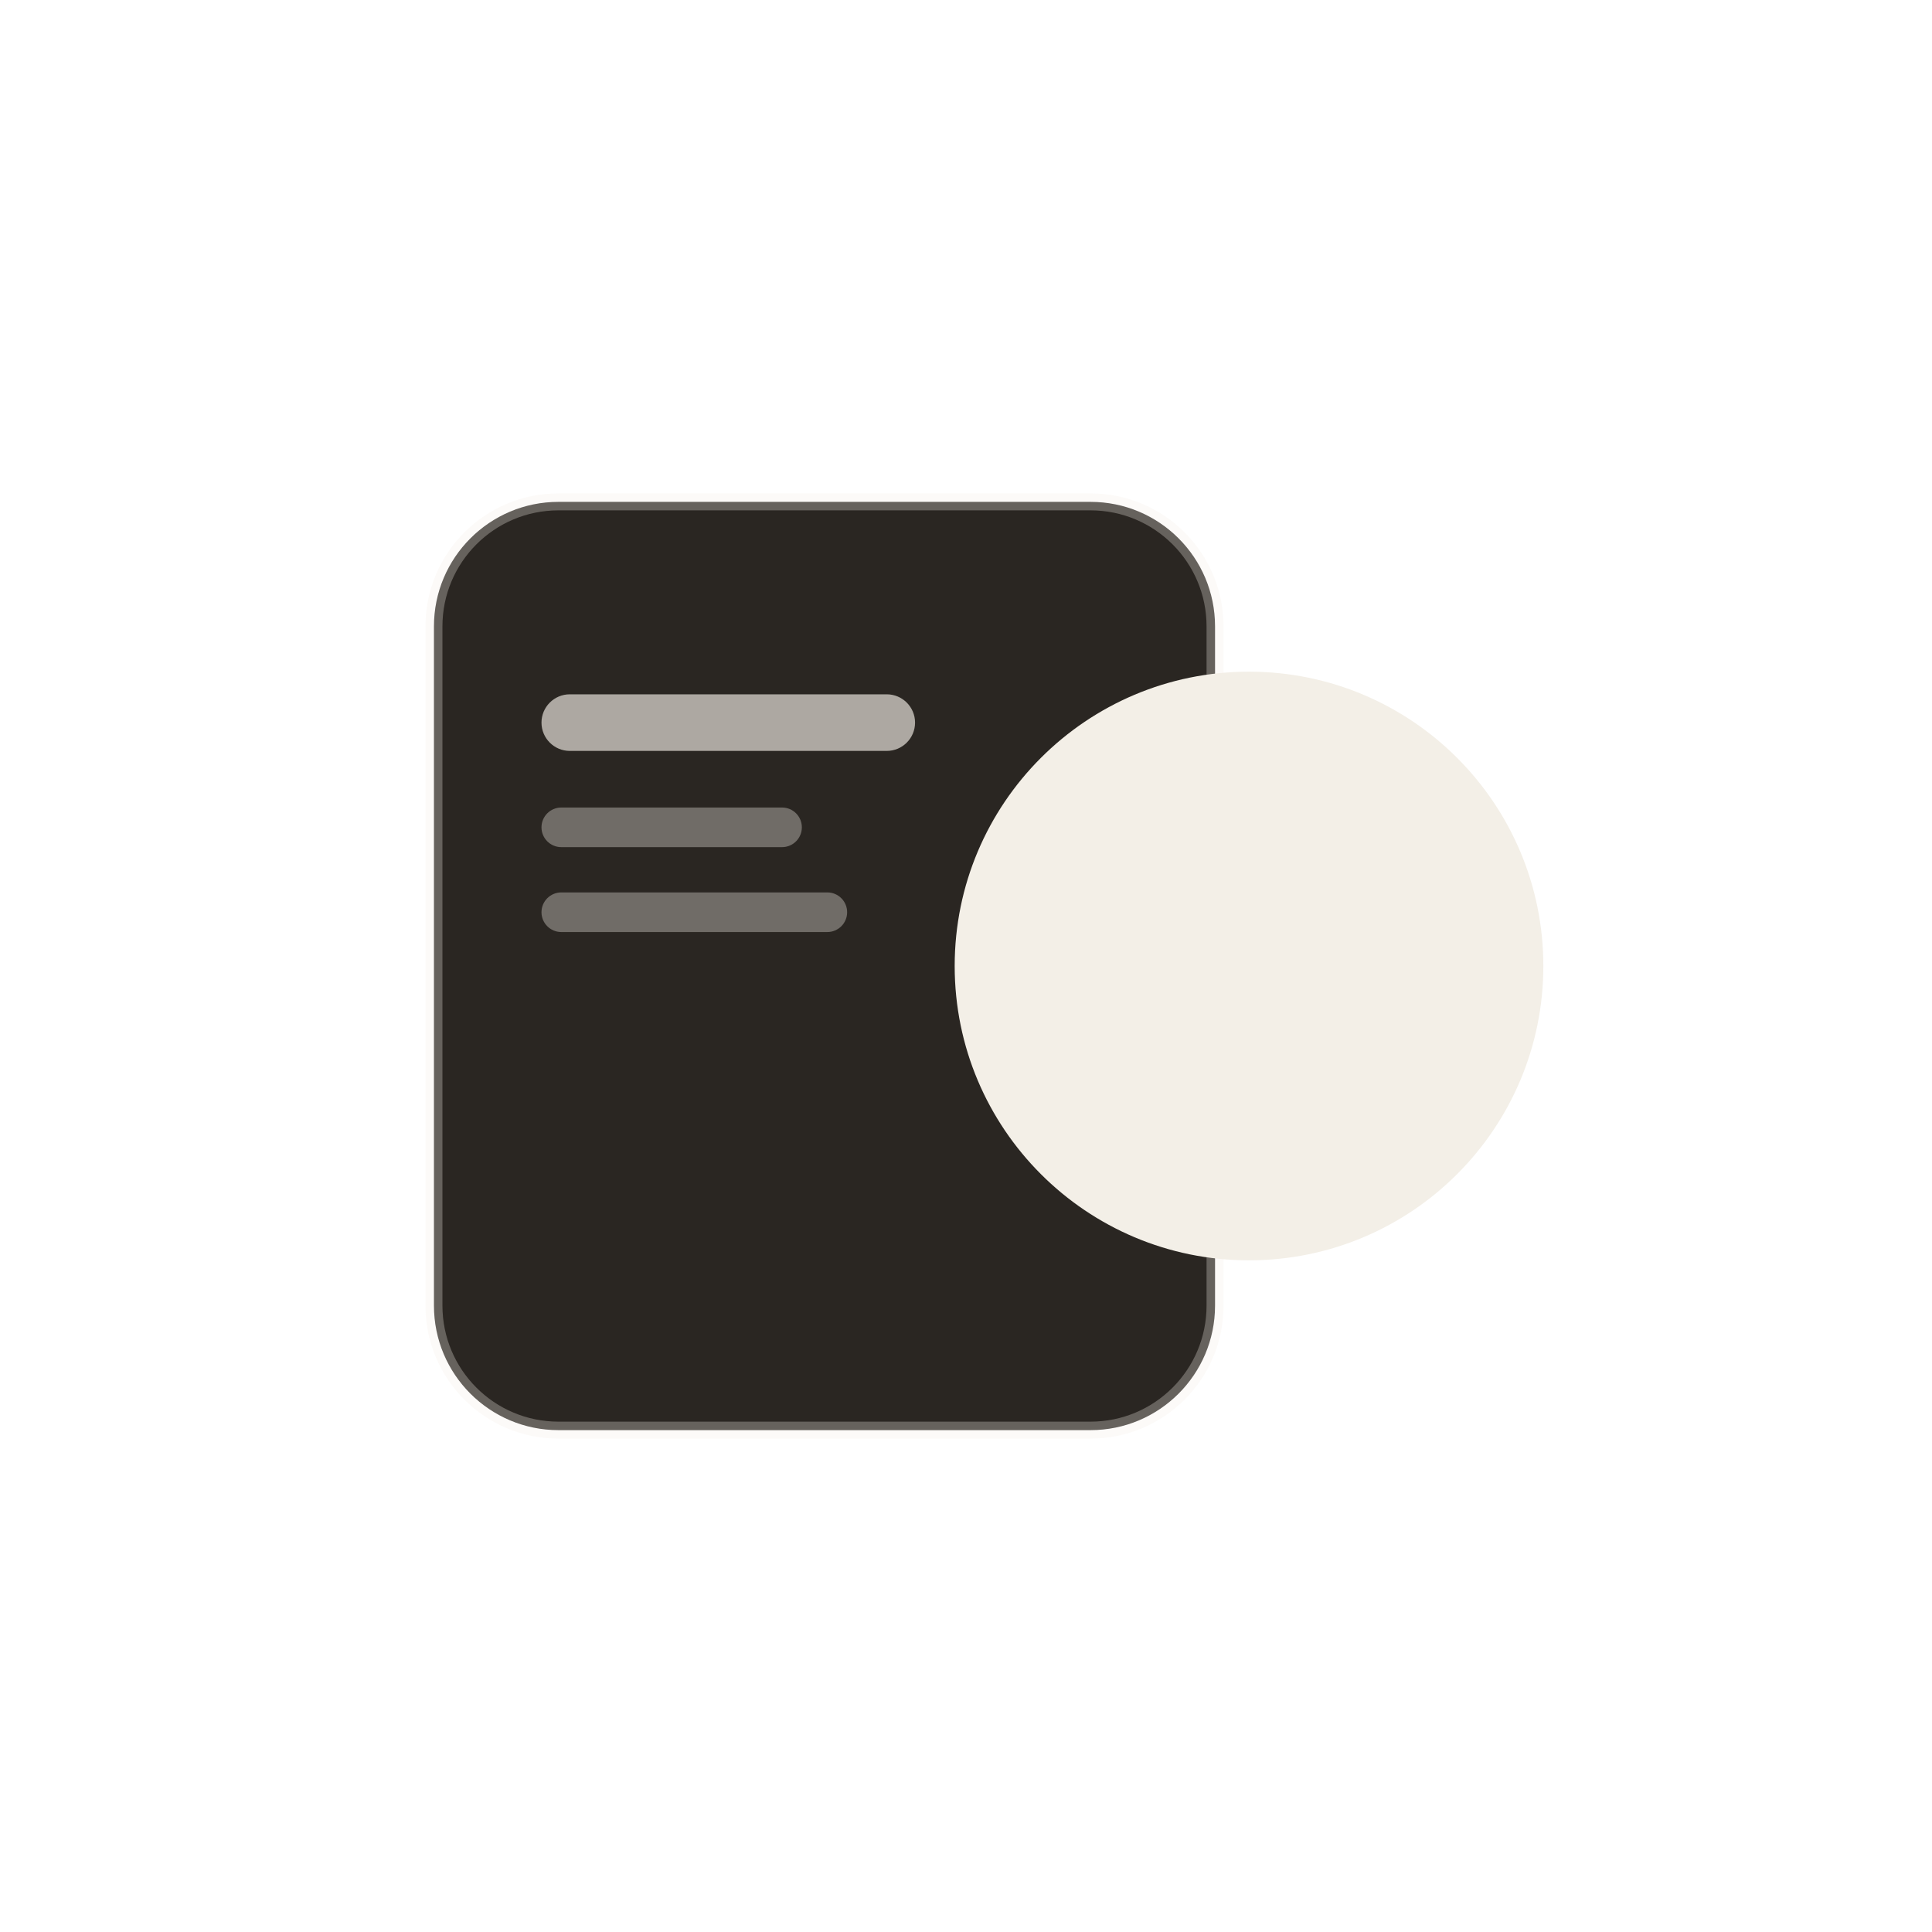
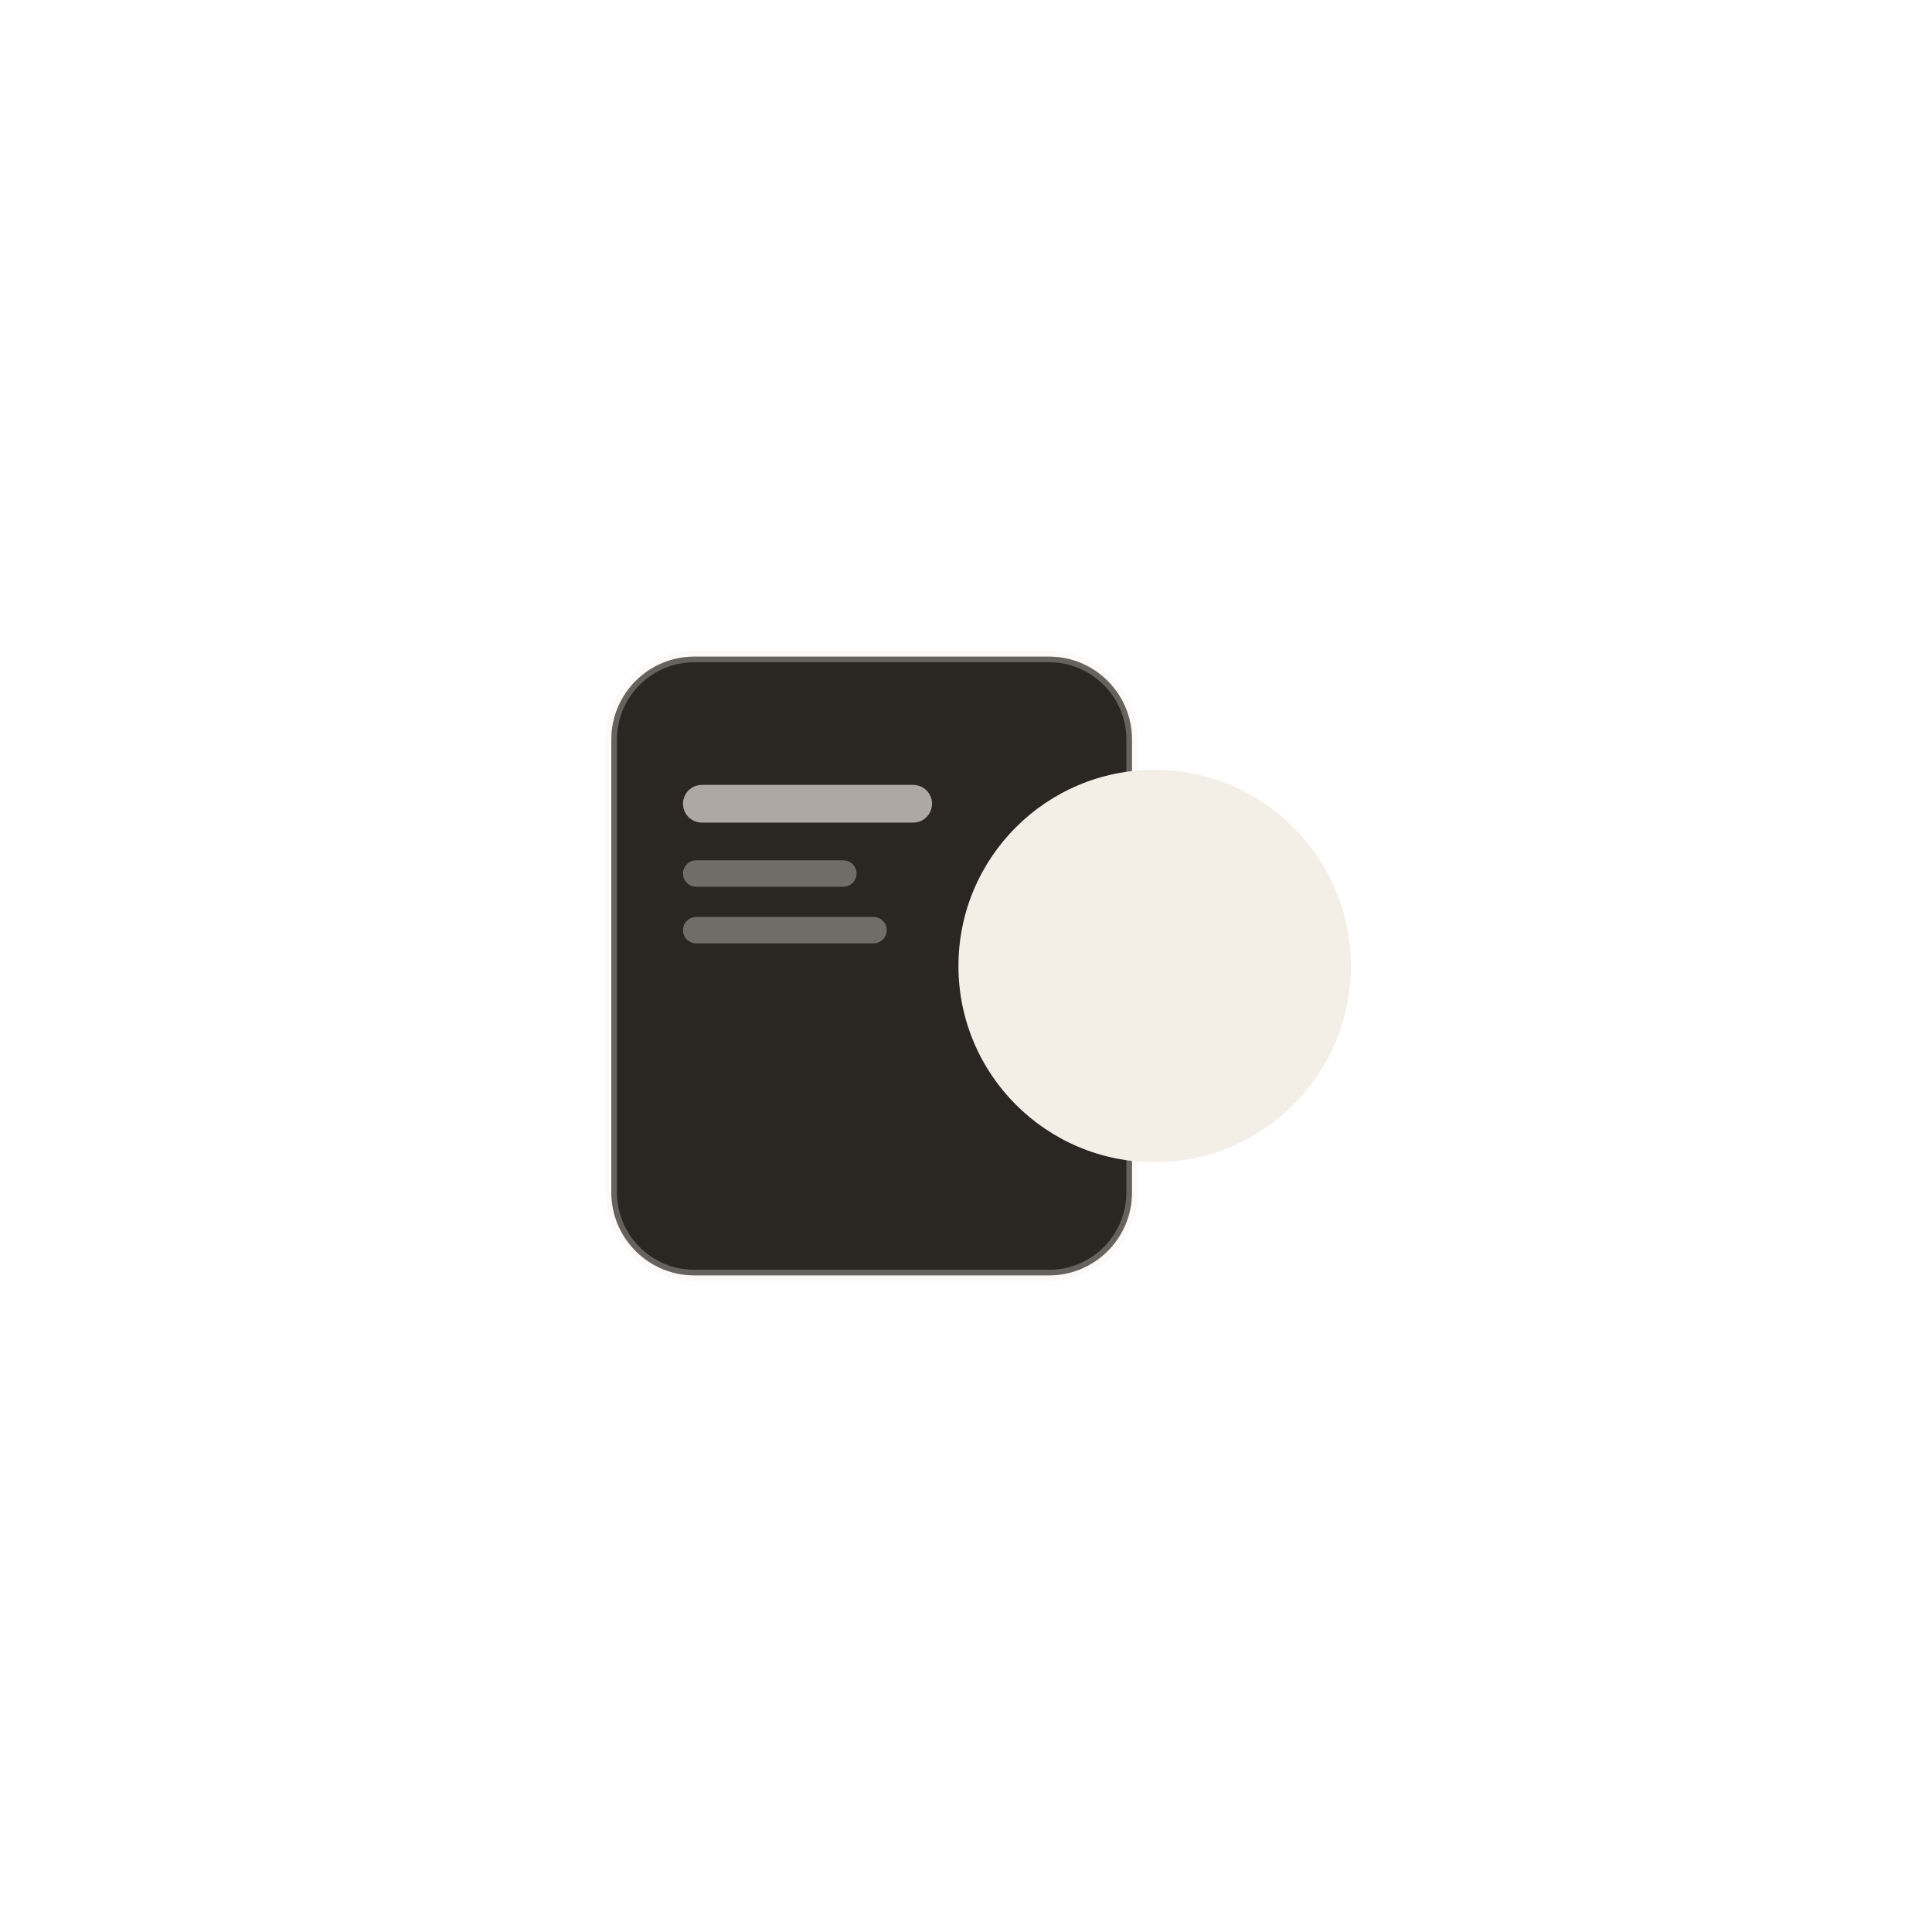
<svg xmlns="http://www.w3.org/2000/svg" viewBox="0 0 512 512" width="512" height="512">
-   <g transform="translate(256 256) scale(0.75) translate(-256 -256)">
+   <g transform="translate(256 256) scale(0.5) translate(-256 -256)">
    <rect x="68" y="92" width="276" height="328" rx="44" fill="#2A2622" stroke="#F3EFE7" stroke-opacity="0.3" stroke-width="6" />
    <rect x="106" y="160" width="132" height="20" rx="10" fill="#F3EFE7" fill-opacity="0.65" />
    <rect x="106" y="200" width="92" height="14" rx="7" fill="#F3EFE7" fill-opacity="0.35" />
    <rect x="106" y="230" width="108" height="14" rx="7" fill="#F3EFE7" fill-opacity="0.35" />
    <circle cx="356" cy="256" r="104" fill="#F3EFE7" />
  </g>
</svg>
